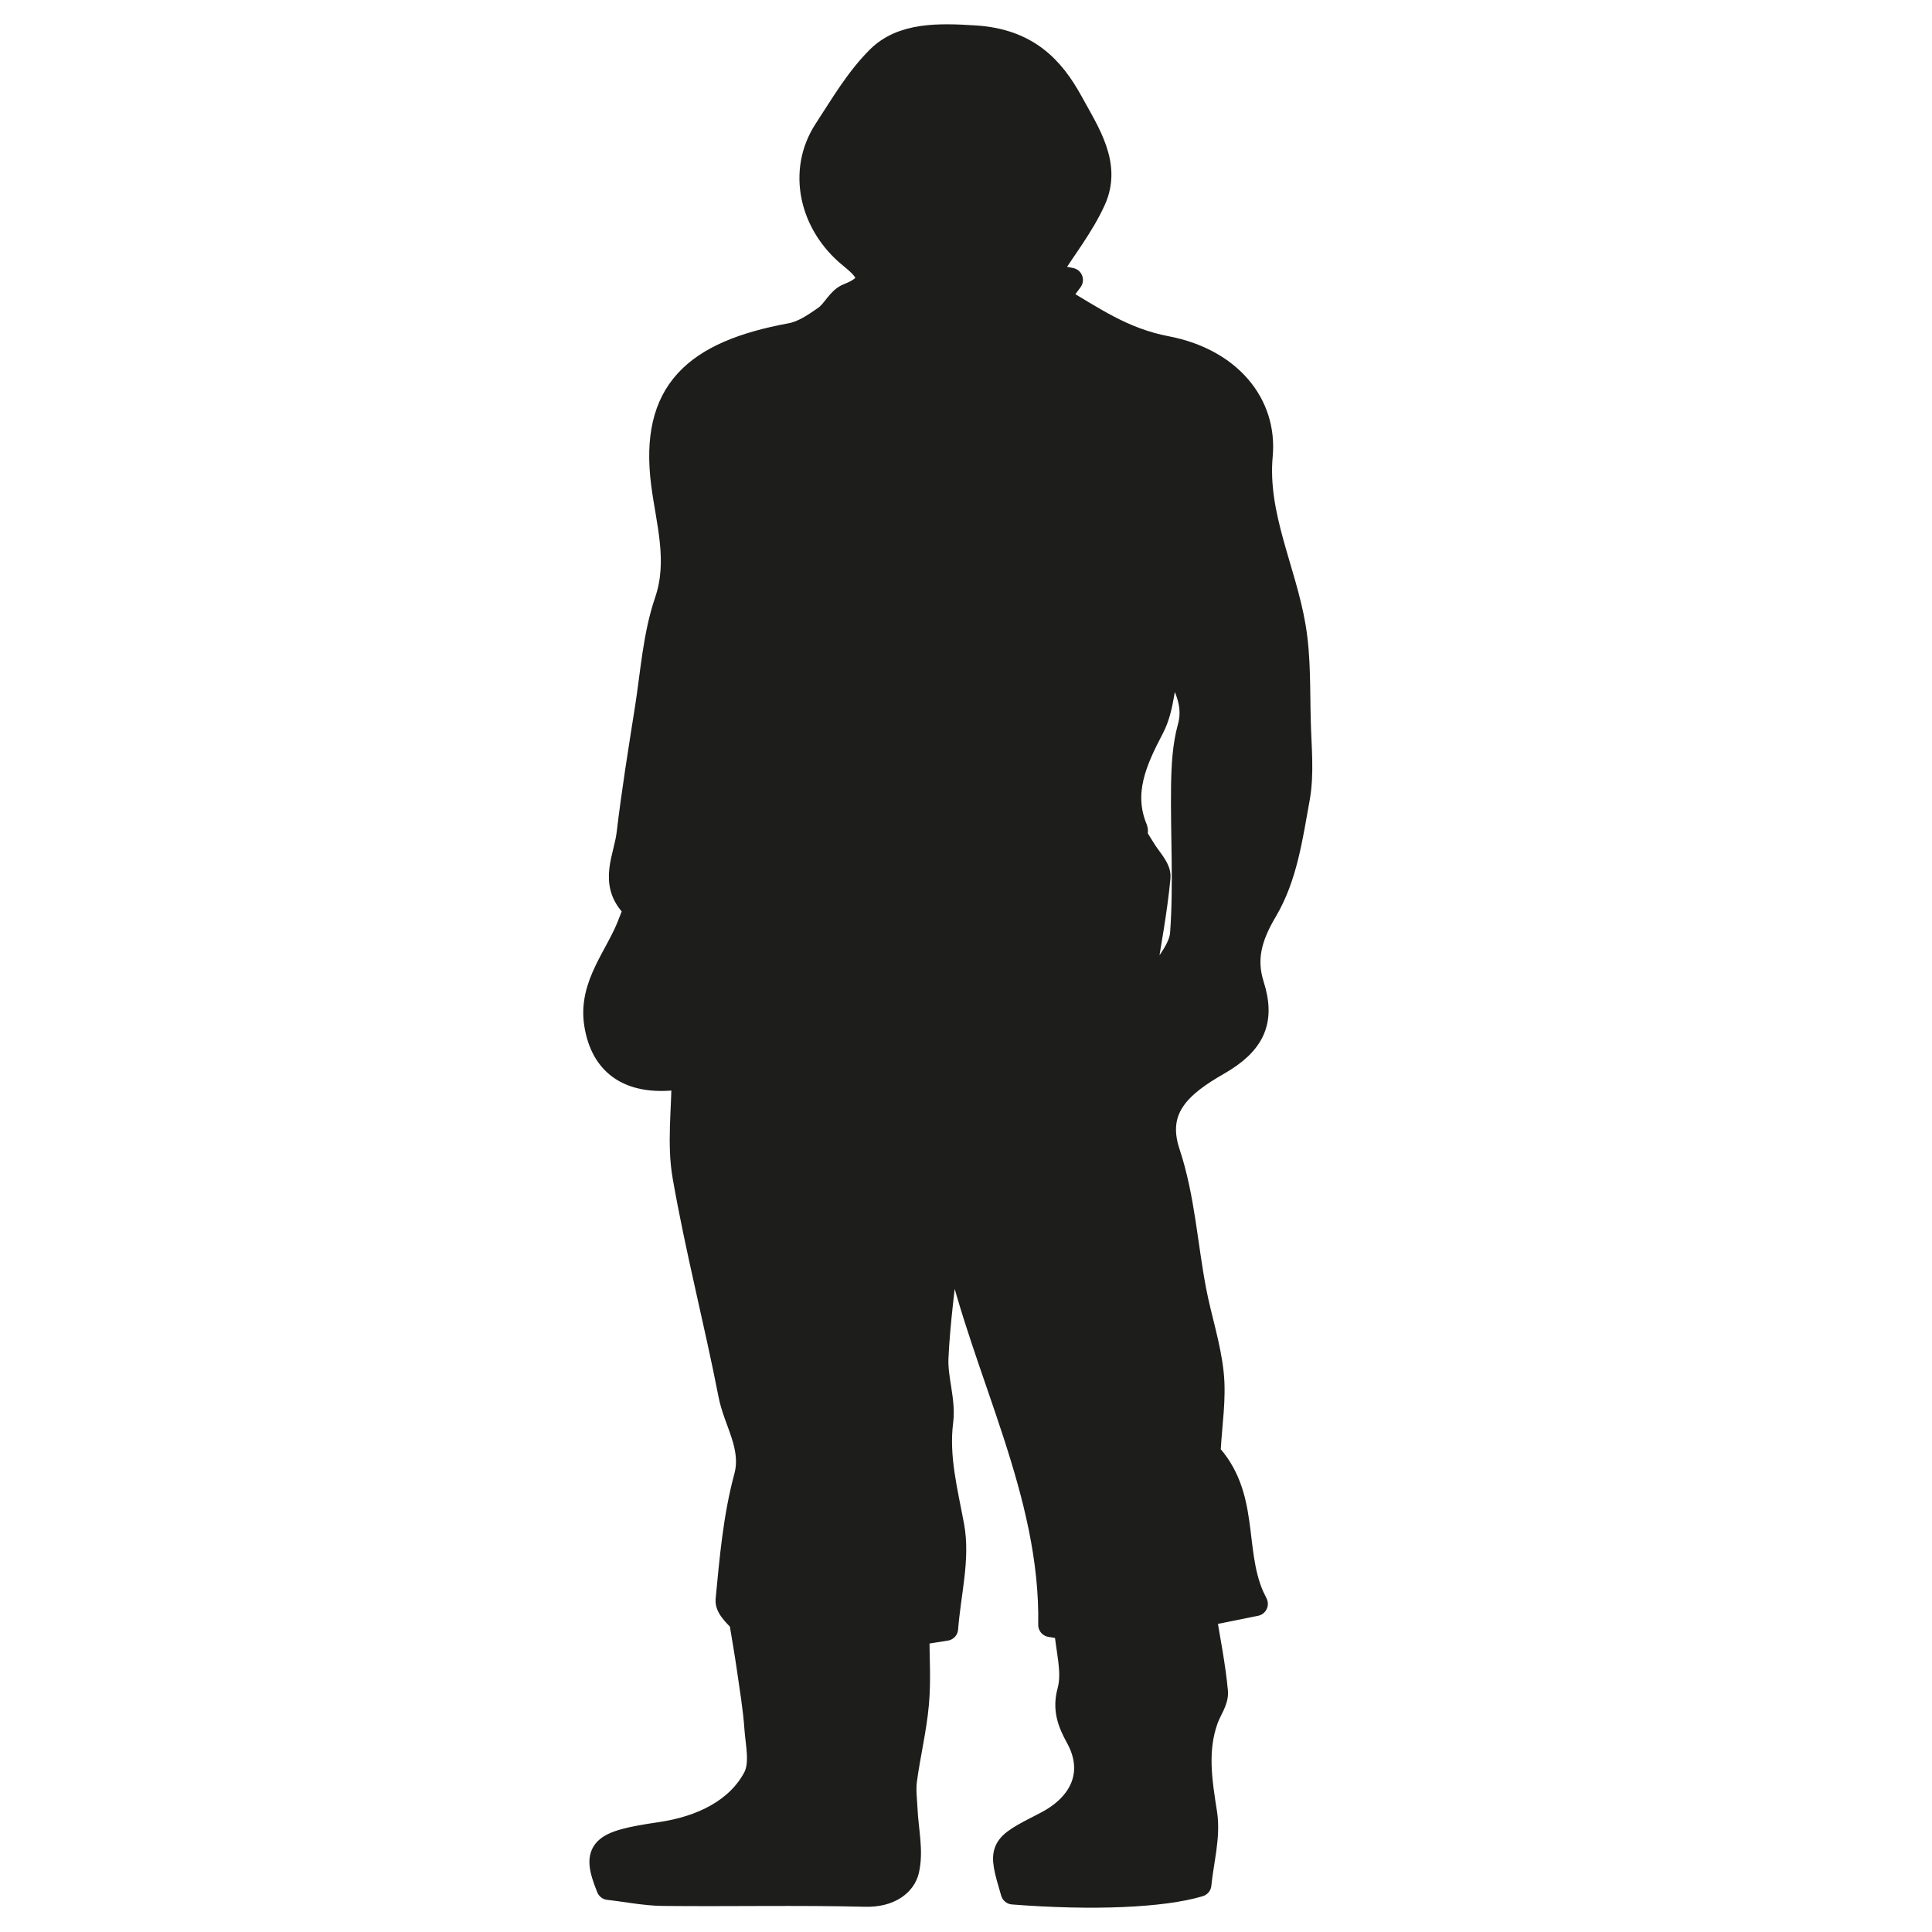
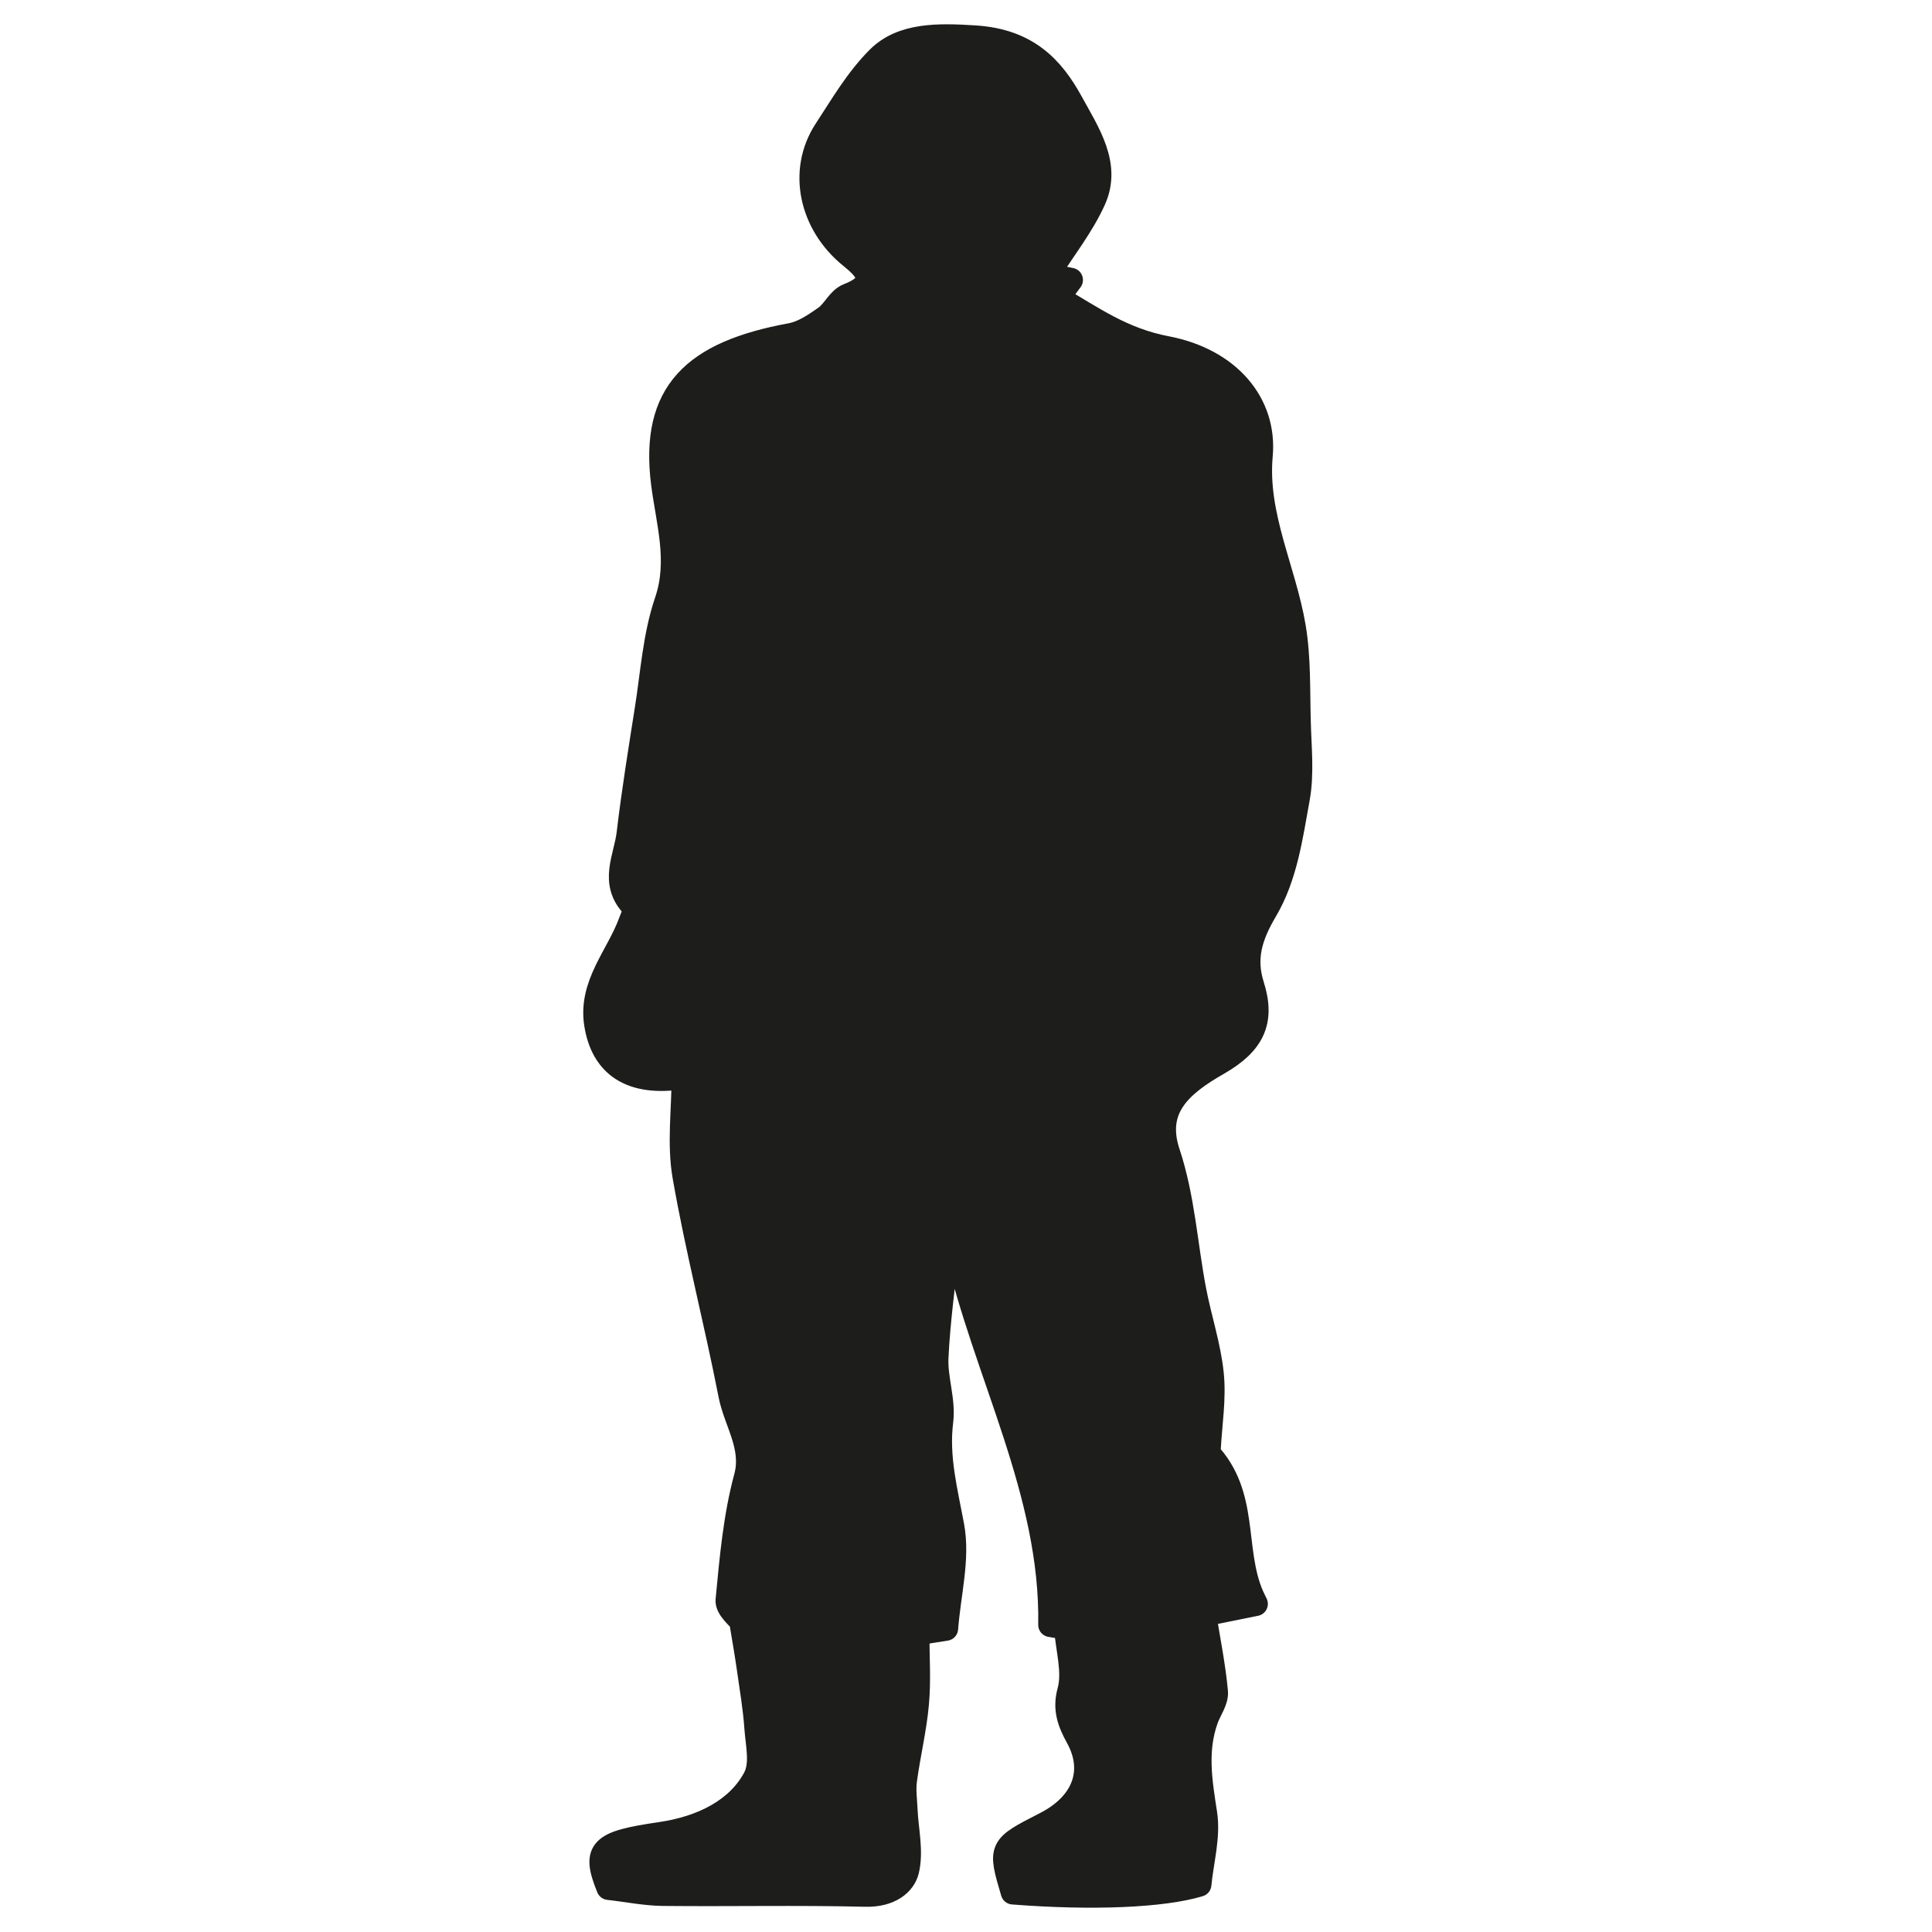
<svg xmlns="http://www.w3.org/2000/svg" width="159px" height="159px" viewBox="0 0 159 159" version="1.1">
  <g id="creature/human" stroke="none" stroke-width="1" fill="none" fill-rule="evenodd" stroke-linejoin="round">
-     <path d="M86.172,22.645 C86.508,22.714 87.209,22.852 88.125,23.04 C87.695,23.632 87.387,24.046 87.041,24.51 C89.92,26.179 92.359,27.965 95.995,28.656 C101.118,29.634 104.137,33.217 103.744,37.491 C103.295,42.426 105.67,46.888 106.464,51.597 C106.894,54.153 106.8,56.769 106.875,59.355 C106.922,61.487 107.174,63.649 106.791,65.732 C106.221,68.861 105.782,72.158 104.127,74.942 C102.856,77.093 102.351,78.91 103.043,81.091 C103.978,84.033 103.108,85.849 100.239,87.498 C97.108,89.284 94.902,91.229 96.126,94.891 C97.341,98.553 97.556,102.432 98.276,106.203 C98.715,108.503 99.482,110.773 99.716,113.073 C99.921,115.087 99.585,117.14 99.472,119.174 C99.472,119.292 99.304,119.47 99.36,119.529 C102.707,123.043 101.361,127.495 103.024,131.335 C103.108,131.522 103.202,131.7 103.342,131.996 C102.006,132.263 100.744,132.519 99.089,132.855 C99.426,134.948 99.865,137.09 100.061,139.242 C100.117,139.962 99.547,140.712 99.276,141.453 C98.332,144.049 98.762,146.615 99.173,149.261 C99.463,151.156 98.884,153.15 98.697,155.094 C95.687,156.003 89.911,156.249 83.358,155.736 C82.265,152.034 82.265,152.034 86.032,150.11 C89.2,148.491 90.238,145.776 88.695,142.973 C88.022,141.749 87.602,140.653 88.013,139.172 C88.443,137.573 87.882,135.797 87.742,133.941 C87.508,133.901 86.966,133.812 86.443,133.724 C86.639,122.836 81.068,113.004 78.713,102.61 C78.451,102.64 78.199,102.669 77.937,102.699 C77.629,105.71 77.199,108.71 77.058,111.731 C76.974,113.468 77.666,115.245 77.451,116.963 C77.077,119.924 77.825,122.717 78.358,125.6 C78.853,128.285 78.077,131.108 77.853,134.03 C77.208,134.138 76.442,134.257 75.488,134.405 C75.488,136.369 75.628,138.294 75.451,140.209 C75.264,142.311 74.75,144.394 74.469,146.497 C74.357,147.306 74.479,148.135 74.516,148.965 C74.591,150.633 75.021,152.35 74.638,153.949 C74.376,155.016 73.236,155.973 71.226,155.924 C65.674,155.785 60.103,155.914 54.542,155.855 C53.065,155.835 51.588,155.529 50.083,155.361 C48.803,152.202 49.42,151.669 54.355,150.949 C57.804,150.445 60.72,148.974 62.131,146.339 C62.748,145.174 62.365,143.614 62.262,142.242 C62.15,140.574 61.86,138.906 61.627,137.248 C61.458,136.073 61.253,134.908 61.01,133.428 C60.795,133.112 59.832,132.371 59.888,131.69 C60.215,128.304 60.505,124.869 61.402,121.553 C62.075,119.036 60.542,117.002 60.112,114.752 C58.944,108.76 57.392,102.817 56.346,96.816 C55.878,94.141 56.271,91.367 56.271,88.623 C51.868,89.343 49.597,87.606 49.074,84.28 C48.56,81.032 50.868,78.683 51.878,75.929 C52.037,75.494 52.373,74.833 52.139,74.596 C50.223,72.642 51.523,70.569 51.747,68.575 C52.149,65.179 52.7,61.783 53.233,58.398 C53.71,55.417 53.887,52.357 54.869,49.474 C56,46.148 54.981,42.95 54.579,39.781 C53.635,32.289 57.131,29.051 65.076,27.59 C66.113,27.403 67.076,26.731 67.927,26.139 C68.665,25.616 69.02,24.629 69.824,24.313 C72.544,23.257 71.207,22.062 70.011,21.085 C66.767,18.45 65.777,14.096 67.955,10.74 C69.291,8.707 70.516,6.565 72.292,4.788 C74.264,2.824 77.264,2.903 80.227,3.09 C84.517,3.357 86.592,5.588 88.144,8.421 C89.546,10.977 91.303,13.563 90.023,16.426 C89.069,18.558 87.518,20.513 86.172,22.645 M94.054,80.811 C94.387,80.871 94.711,80.94 95.044,81 C95.827,79.606 97.186,78.252 97.294,76.829 C97.591,72.787 97.321,68.725 97.375,64.683 C97.402,63.06 97.483,61.397 97.915,59.834 C98.527,57.584 97.249,55.862 96.277,54 C95.647,56.001 95.737,58.142 94.81,59.904 C93.37,62.652 92.209,65.25 93.451,68.237 C93.523,68.426 93.397,68.665 93.478,68.844 C93.64,69.202 93.892,69.541 94.099,69.889 C94.54,70.656 95.395,71.452 95.332,72.189 C95.062,75.066 94.504,77.934 94.054,80.811 M54.542,85.297 C54.209,85.324 53.877,85.36 53.544,85.387 C54.327,85.925 55.1,86.453 55.901,87 C56.748,84.849 57.639,82.958 58.215,81.022 C58.782,79.096 59.051,77.106 59.456,75.143 C59.222,75.099 58.989,75.054 58.755,75 C58.26,75.556 57.459,76.066 57.306,76.676 C56.694,79.239 56.316,81.829 55.739,84.392 C55.658,84.742 54.956,84.993 54.542,85.297" id="Fill-8" stroke="#1D1D1B" stroke-width="2" fill="#1D1D1B" />
+     <path d="M86.172,22.645 C86.508,22.714 87.209,22.852 88.125,23.04 C87.695,23.632 87.387,24.046 87.041,24.51 C89.92,26.179 92.359,27.965 95.995,28.656 C101.118,29.634 104.137,33.217 103.744,37.491 C103.295,42.426 105.67,46.888 106.464,51.597 C106.894,54.153 106.8,56.769 106.875,59.355 C106.922,61.487 107.174,63.649 106.791,65.732 C106.221,68.861 105.782,72.158 104.127,74.942 C102.856,77.093 102.351,78.91 103.043,81.091 C103.978,84.033 103.108,85.849 100.239,87.498 C97.108,89.284 94.902,91.229 96.126,94.891 C97.341,98.553 97.556,102.432 98.276,106.203 C98.715,108.503 99.482,110.773 99.716,113.073 C99.921,115.087 99.585,117.14 99.472,119.174 C99.472,119.292 99.304,119.47 99.36,119.529 C102.707,123.043 101.361,127.495 103.024,131.335 C103.108,131.522 103.202,131.7 103.342,131.996 C102.006,132.263 100.744,132.519 99.089,132.855 C99.426,134.948 99.865,137.09 100.061,139.242 C100.117,139.962 99.547,140.712 99.276,141.453 C98.332,144.049 98.762,146.615 99.173,149.261 C99.463,151.156 98.884,153.15 98.697,155.094 C95.687,156.003 89.911,156.249 83.358,155.736 C82.265,152.034 82.265,152.034 86.032,150.11 C89.2,148.491 90.238,145.776 88.695,142.973 C88.022,141.749 87.602,140.653 88.013,139.172 C88.443,137.573 87.882,135.797 87.742,133.941 C87.508,133.901 86.966,133.812 86.443,133.724 C86.639,122.836 81.068,113.004 78.713,102.61 C78.451,102.64 78.199,102.669 77.937,102.699 C77.629,105.71 77.199,108.71 77.058,111.731 C76.974,113.468 77.666,115.245 77.451,116.963 C77.077,119.924 77.825,122.717 78.358,125.6 C78.853,128.285 78.077,131.108 77.853,134.03 C77.208,134.138 76.442,134.257 75.488,134.405 C75.488,136.369 75.628,138.294 75.451,140.209 C75.264,142.311 74.75,144.394 74.469,146.497 C74.357,147.306 74.479,148.135 74.516,148.965 C74.591,150.633 75.021,152.35 74.638,153.949 C74.376,155.016 73.236,155.973 71.226,155.924 C65.674,155.785 60.103,155.914 54.542,155.855 C53.065,155.835 51.588,155.529 50.083,155.361 C48.803,152.202 49.42,151.669 54.355,150.949 C57.804,150.445 60.72,148.974 62.131,146.339 C62.748,145.174 62.365,143.614 62.262,142.242 C62.15,140.574 61.86,138.906 61.627,137.248 C61.458,136.073 61.253,134.908 61.01,133.428 C60.795,133.112 59.832,132.371 59.888,131.69 C60.215,128.304 60.505,124.869 61.402,121.553 C62.075,119.036 60.542,117.002 60.112,114.752 C58.944,108.76 57.392,102.817 56.346,96.816 C55.878,94.141 56.271,91.367 56.271,88.623 C51.868,89.343 49.597,87.606 49.074,84.28 C48.56,81.032 50.868,78.683 51.878,75.929 C52.037,75.494 52.373,74.833 52.139,74.596 C50.223,72.642 51.523,70.569 51.747,68.575 C52.149,65.179 52.7,61.783 53.233,58.398 C53.71,55.417 53.887,52.357 54.869,49.474 C56,46.148 54.981,42.95 54.579,39.781 C53.635,32.289 57.131,29.051 65.076,27.59 C66.113,27.403 67.076,26.731 67.927,26.139 C68.665,25.616 69.02,24.629 69.824,24.313 C72.544,23.257 71.207,22.062 70.011,21.085 C66.767,18.45 65.777,14.096 67.955,10.74 C69.291,8.707 70.516,6.565 72.292,4.788 C74.264,2.824 77.264,2.903 80.227,3.09 C84.517,3.357 86.592,5.588 88.144,8.421 C89.546,10.977 91.303,13.563 90.023,16.426 C89.069,18.558 87.518,20.513 86.172,22.645" id="Path" stroke="#1D1D1B" stroke-width="2" fill="#1D1D1B" />
+     <path d="M94.054,80.811 C94.387,80.871 94.711,80.94 95.044,81 C95.827,79.606 97.186,78.252 97.294,76.829 C97.591,72.787 97.321,68.725 97.375,64.683 C97.402,63.06 97.483,61.397 97.915,59.834 C98.527,57.584 97.249,55.862 96.277,54 C95.647,56.001 95.737,58.142 94.81,59.904 C93.37,62.652 92.209,65.25 93.451,68.237 C93.523,68.426 93.397,68.665 93.478,68.844 C93.64,69.202 93.892,69.541 94.099,69.889 C94.54,70.656 95.395,71.452 95.332,72.189 C95.062,75.066 94.504,77.934 94.054,80.811" id="Path" stroke="#1D1D1B" stroke-width="2" fill="#1D1D1B" />
+     <path d="M54.542,85.297 C54.209,85.324 53.877,85.36 53.544,85.387 C54.327,85.925 55.1,86.453 55.901,87 C56.748,84.849 57.639,82.958 58.215,81.022 C58.782,79.096 59.051,77.106 59.456,75.143 C59.222,75.099 58.989,75.054 58.755,75 C58.26,75.556 57.459,76.066 57.306,76.676 C56.694,79.239 56.316,81.829 55.739,84.392 C55.658,84.742 54.956,84.993 54.542,85.297" id="Path" stroke="#1D1D1B" stroke-width="2" fill="#1D1D1B" />
  </g>
</svg>
